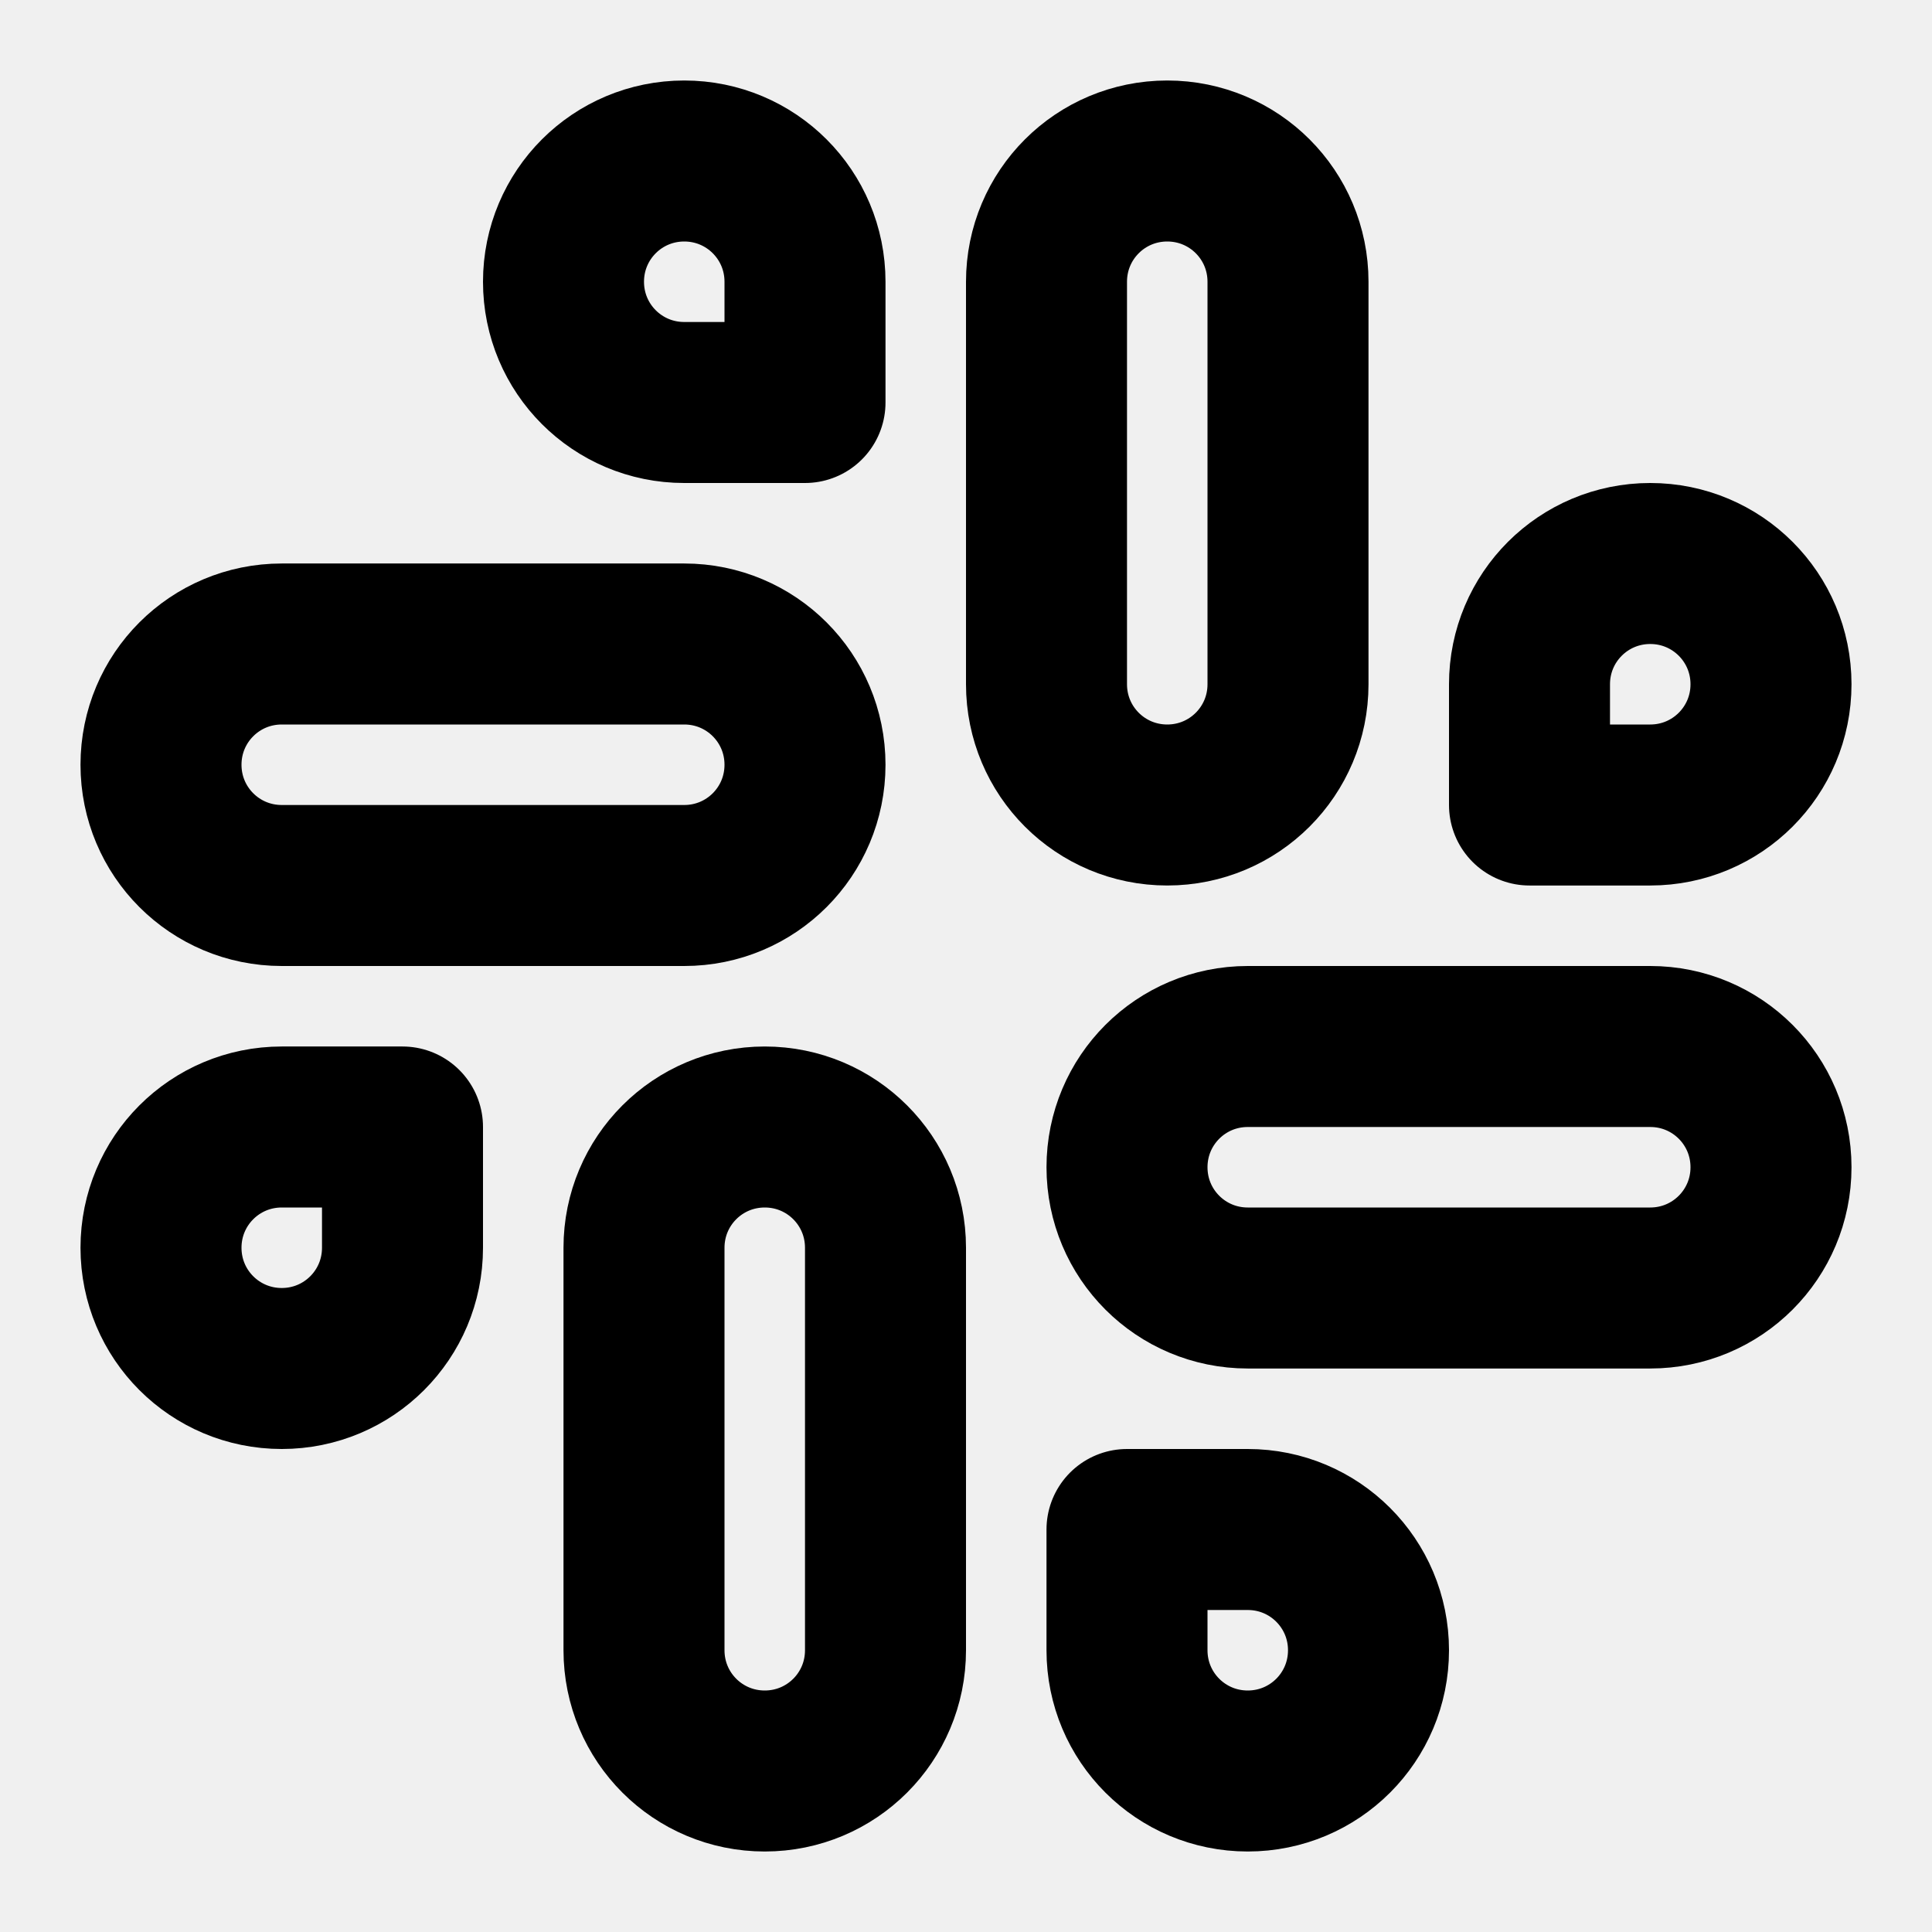
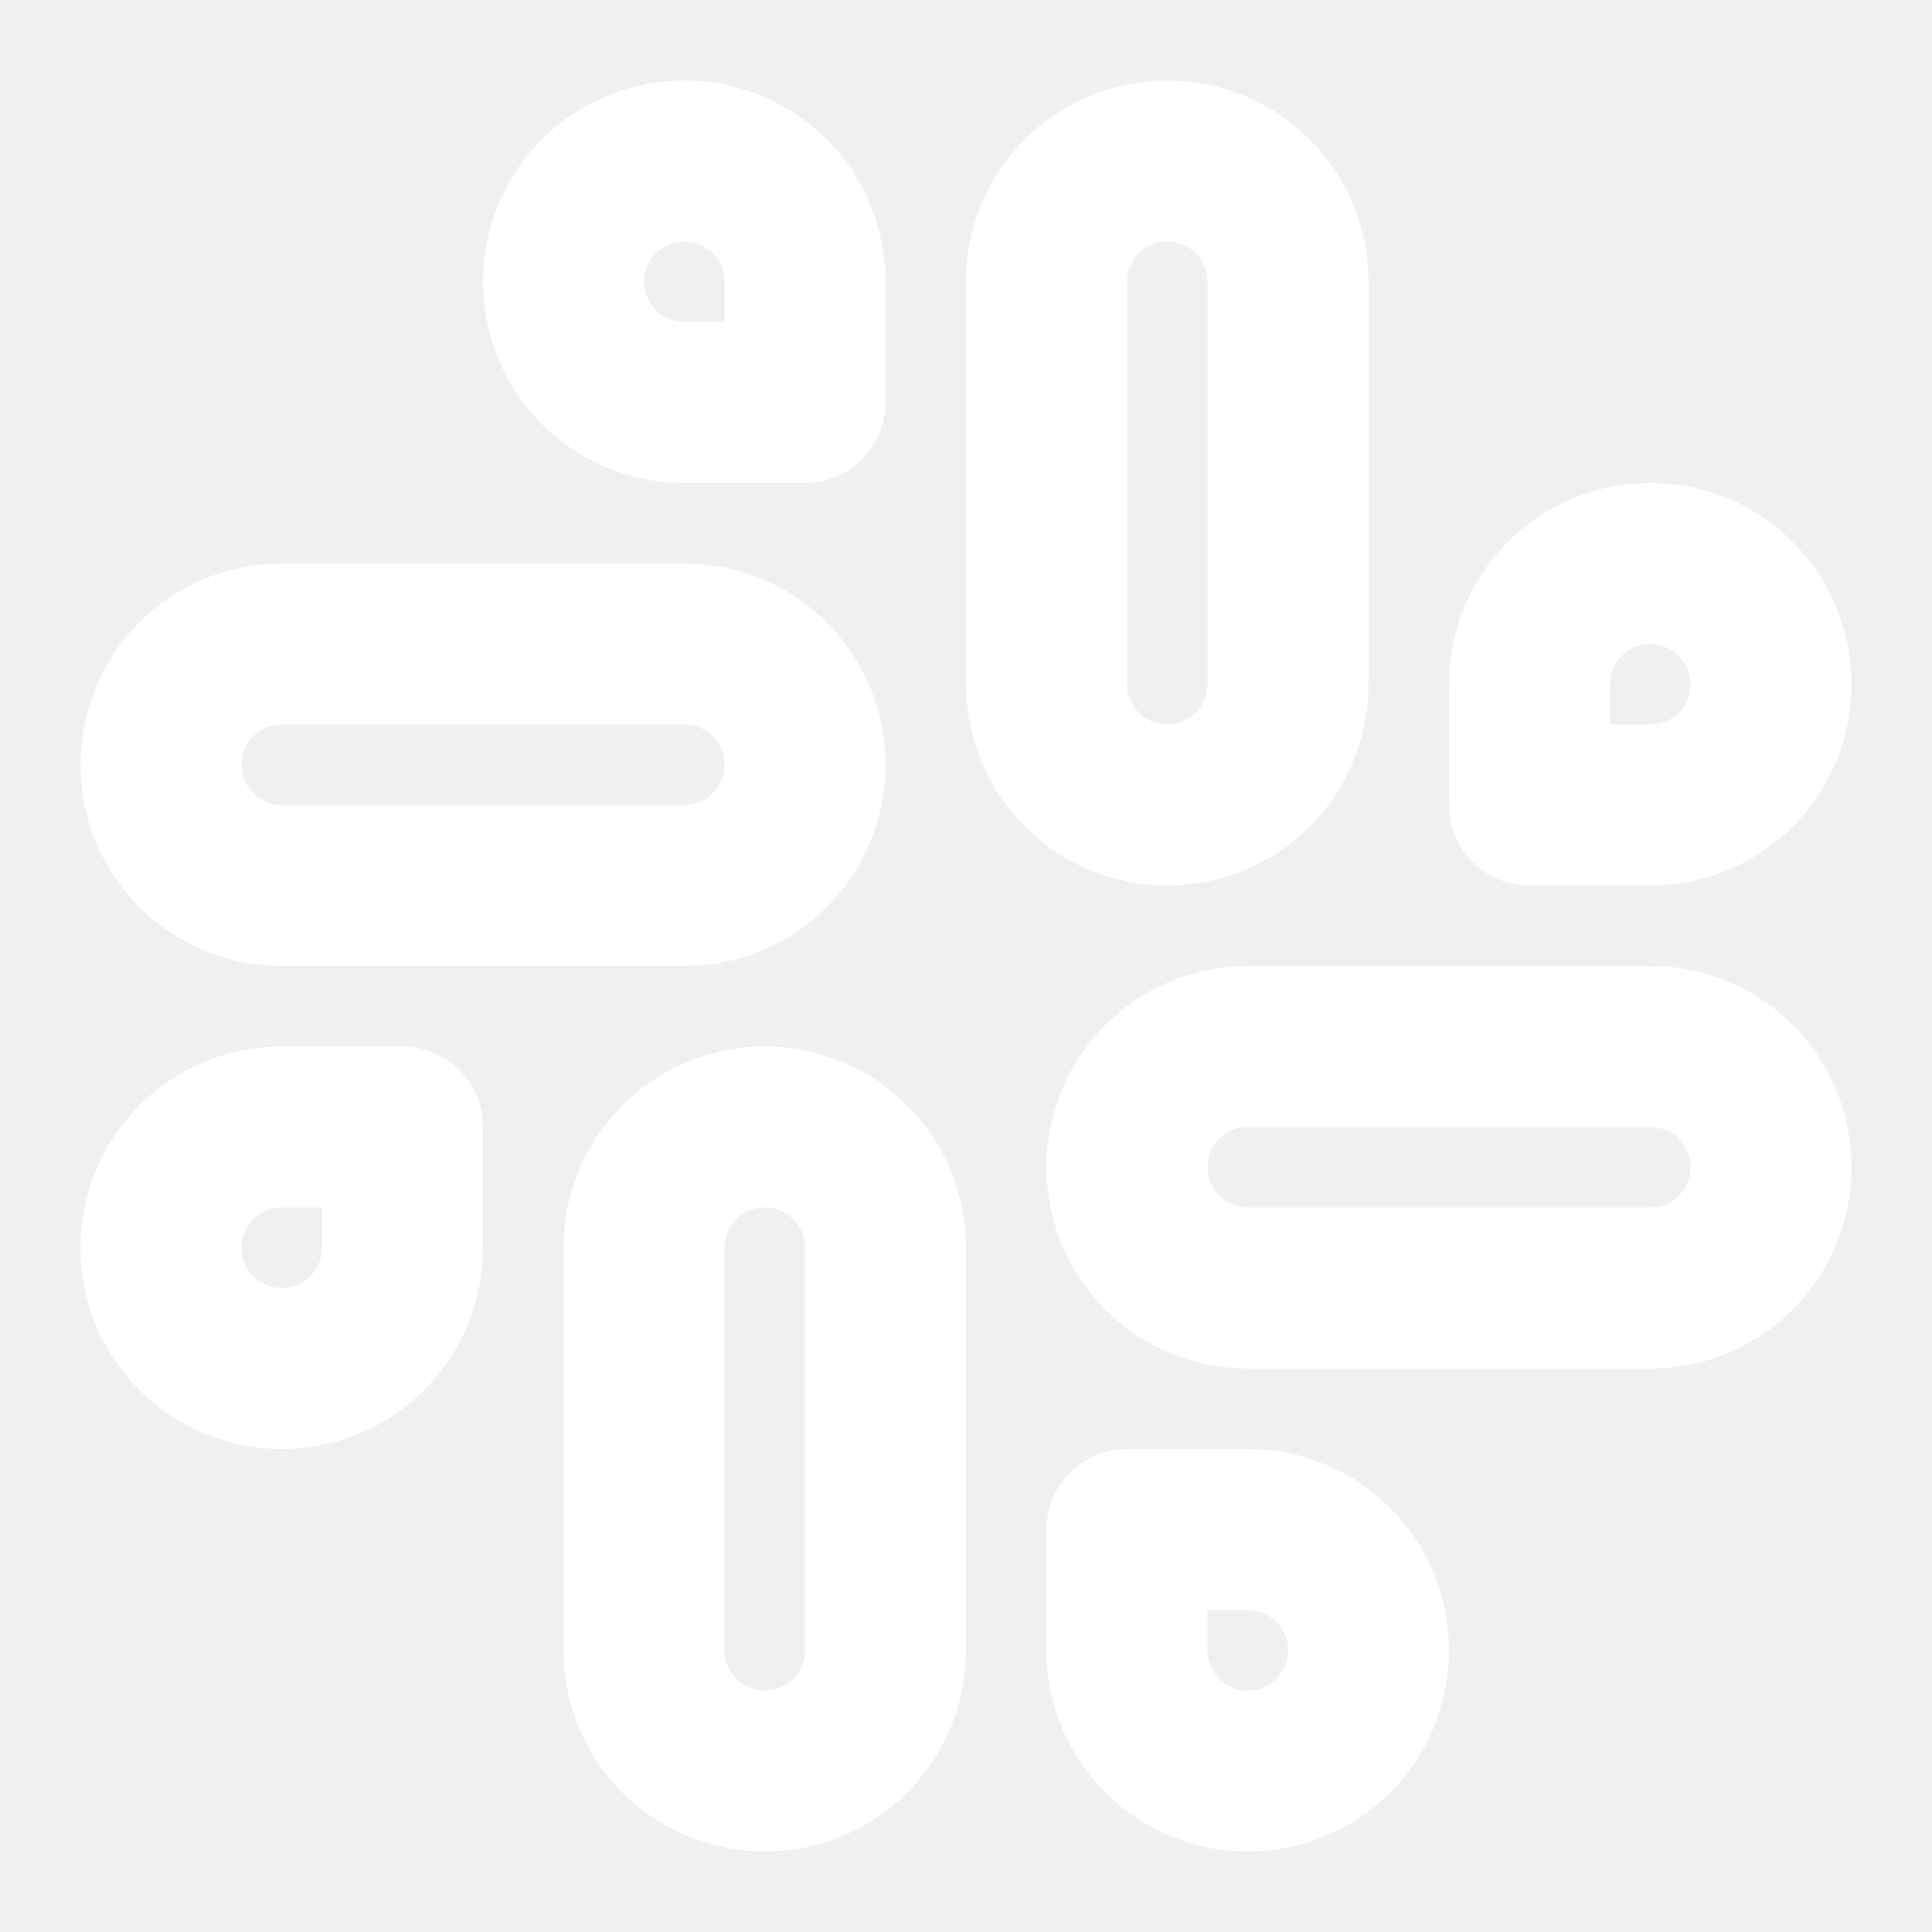
- <svg xmlns="http://www.w3.org/2000/svg" width="24" height="24" viewBox="0 0 24 24" fill="none" stroke="currentColor" stroke-width="2" stroke-linecap="round" stroke-linejoin="round" class="feather feather-slack">
+ <svg xmlns="http://www.w3.org/2000/svg" width="24" height="24" viewBox="0 0 24 24" fill="none" stroke="#ffffff" stroke-width="2" stroke-linecap="round" stroke-linejoin="round" class="feather feather-slack">
  <path d="M14.5 10c-.83 0-1.5-.67-1.5-1.5v-5c0-.83.67-1.5 1.5-1.5s1.5.67 1.5 1.5v5c0 .83-.67 1.5-1.5 1.5z" />
  <path d="M20.5 10H19V8.5c0-.83.67-1.5 1.5-1.5s1.5.67 1.5 1.5-.67 1.5-1.5 1.5z" />
  <path d="M9.5 14c.83 0 1.5.67 1.5 1.5v5c0 .83-.67 1.5-1.5 1.5S8 21.33 8 20.5v-5c0-.83.67-1.5 1.5-1.5z" />
  <path d="M3.5 14H5v1.5c0 .83-.67 1.5-1.5 1.5S2 16.33 2 15.5 2.67 14 3.5 14z" />
  <path d="M14 14.5c0-.83.67-1.5 1.5-1.5h5c.83 0 1.5.67 1.5 1.5s-.67 1.5-1.5 1.5h-5c-.83 0-1.5-.67-1.5-1.5z" />
  <path d="M15.5 19H14v1.5c0 .83.67 1.5 1.5 1.5s1.5-.67 1.5-1.5-.67-1.5-1.5-1.5z" />
  <path d="M10 9.5C10 8.67 9.33 8 8.5 8h-5C2.67 8 2 8.67 2 9.5S2.67 11 3.5 11h5c.83 0 1.5-.67 1.5-1.5z" />
  <path d="M8.5 5H10V3.5C10 2.67 9.33 2 8.5 2S7 2.67 7 3.5 7.67 5 8.5 5z" />
</svg>
